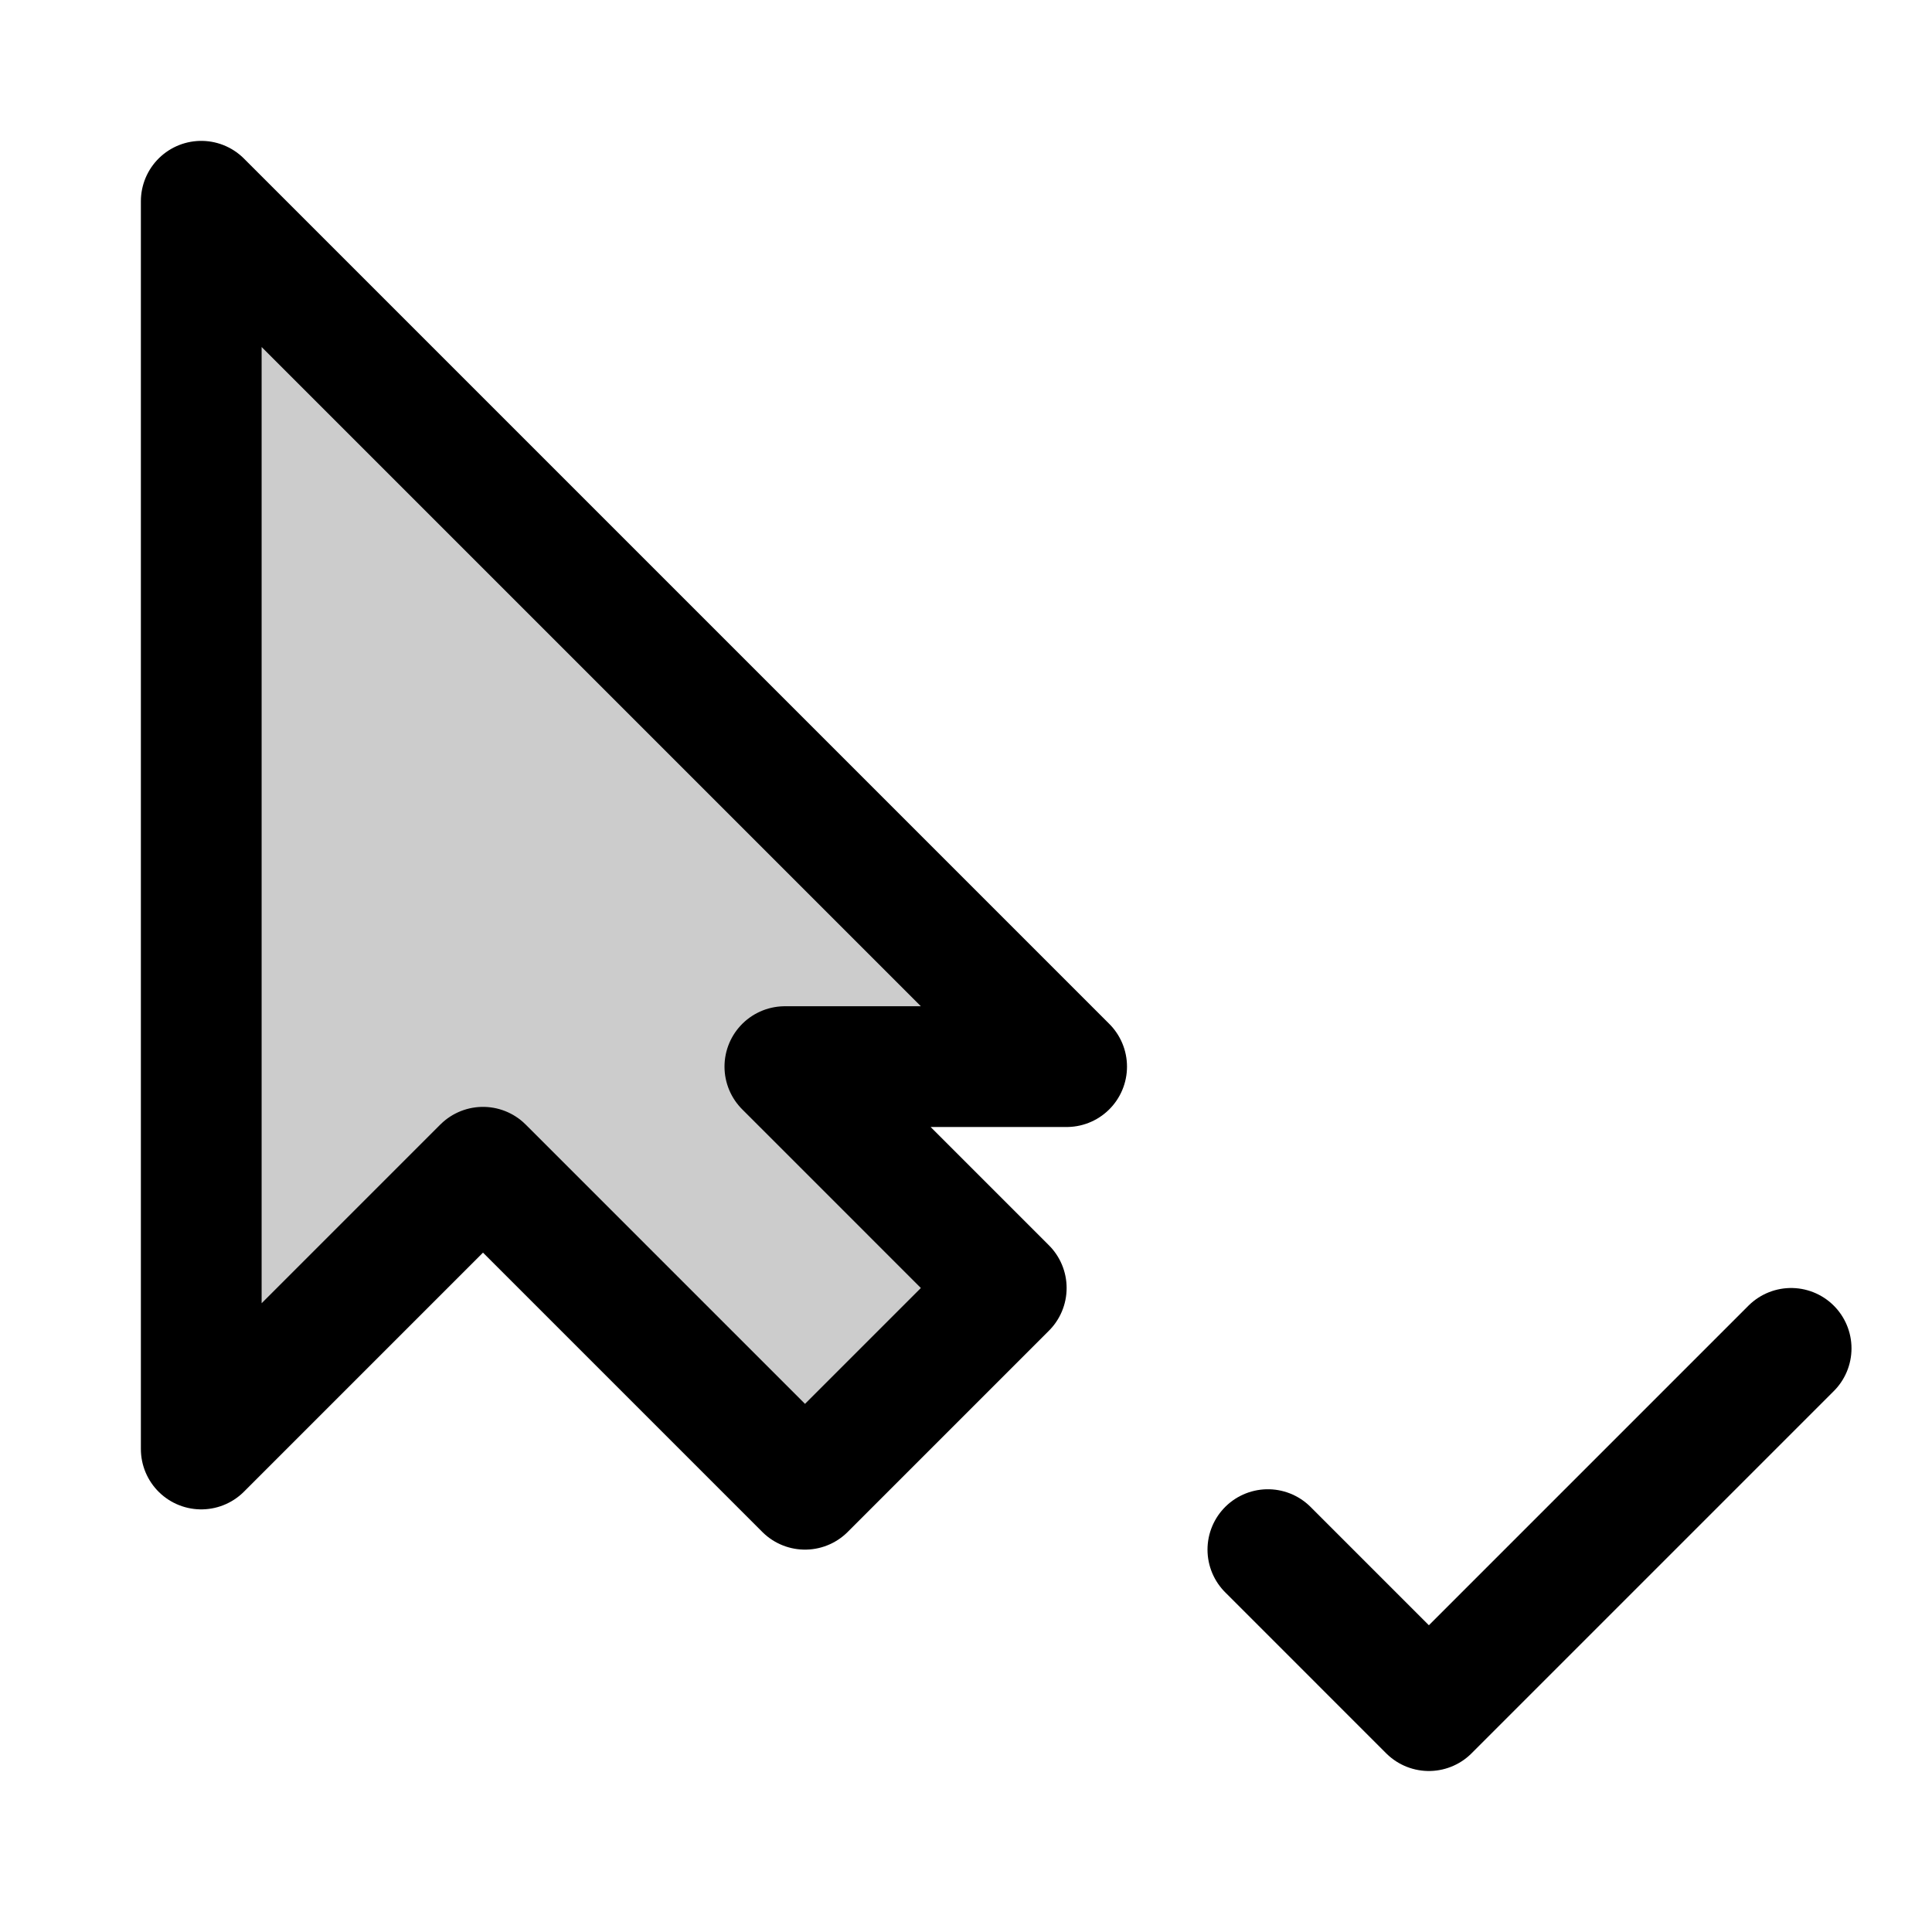
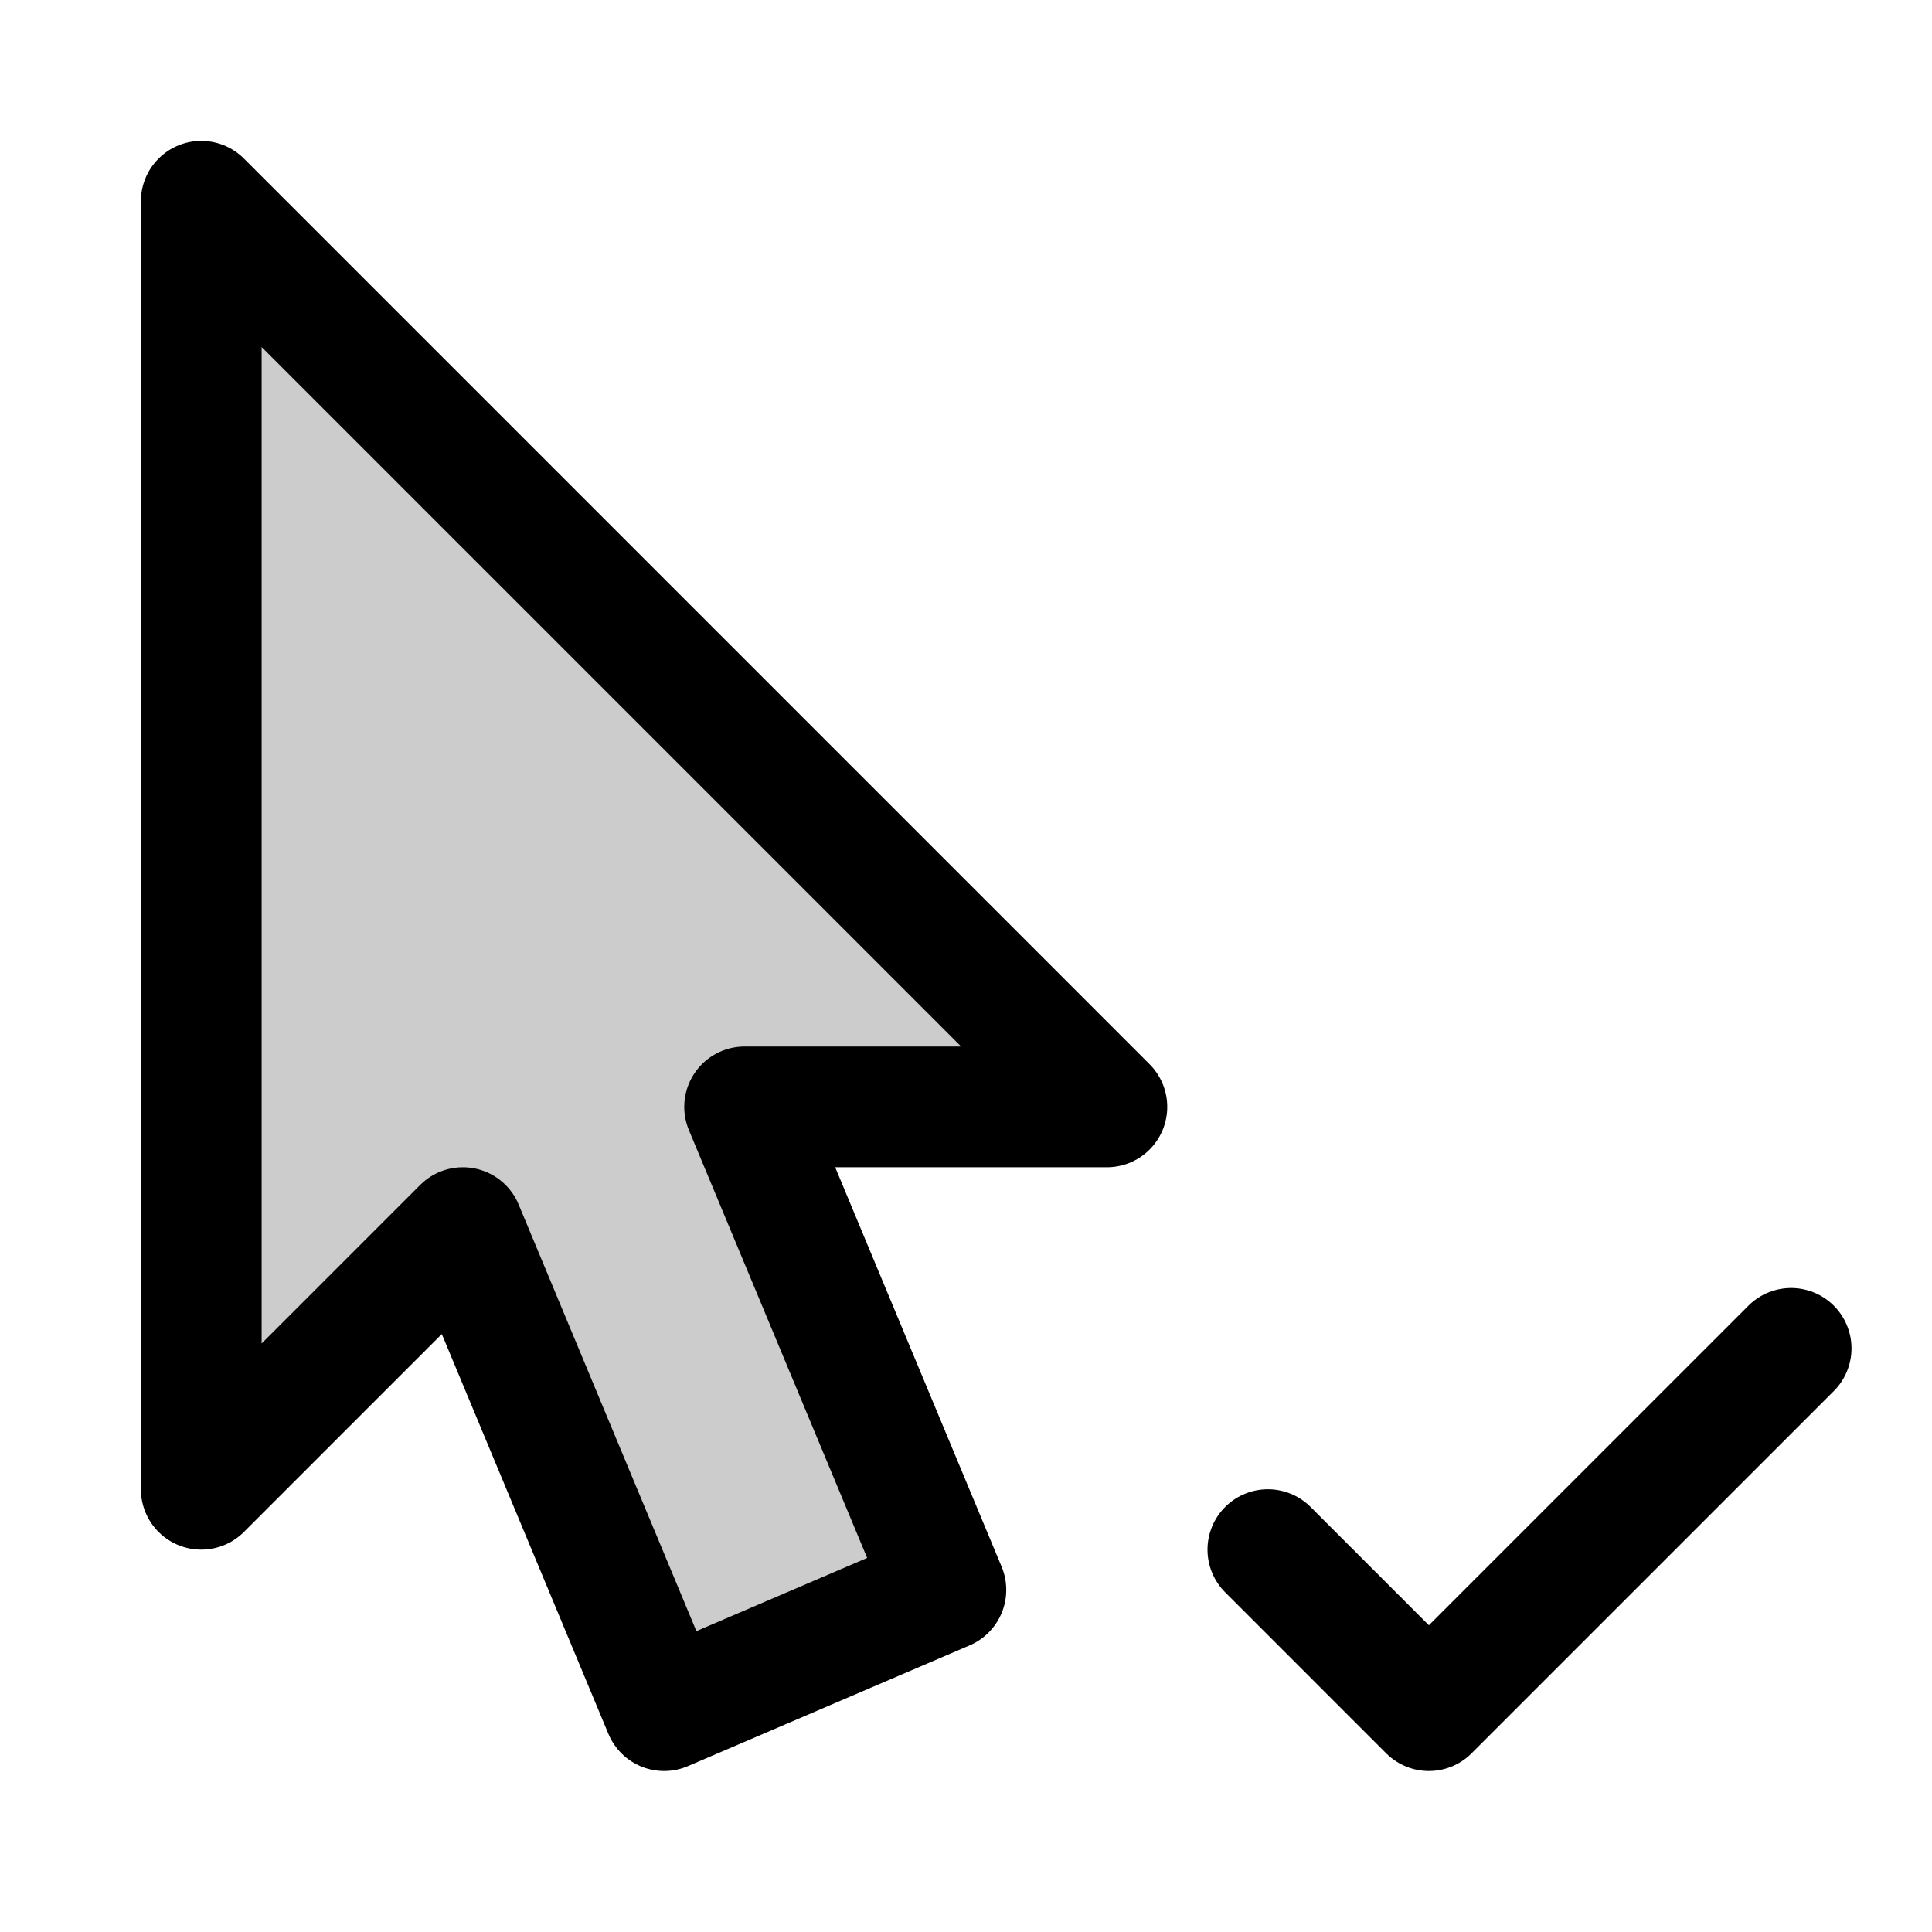
<svg xmlns="http://www.w3.org/2000/svg" width="24" height="24" viewBox="0 0 24 24" fill="none" stroke="currentColor" stroke-width="1.5" stroke-linecap="round" stroke-linejoin="round">
  <g fill="currentColor" stroke="none" opacity="0.2">
-     <path d="M2.5 2.5V18L6 14.5L10 18.5L12.5 16L9.75 13.25H13.25Z" />
+     <path d="M2.5 2.5V18.5L5.75 15.25L8.25 21.25L11.75 19.75L9.25 13.75H13.75Z" />
  </g>
-   <path d="M2.5 2.5V18L6 14.5L10 18.5L12.5 16L9.75 13.25H13.25Z" />
+   <path d="M2.5 2.5V18.5L5.75 15.25L8.25 21.25L11.75 19.75L9.25 13.75H13.75Z" />
  <path d="M15.75 19.25l2 2 4.5-4.5" />
</svg>
